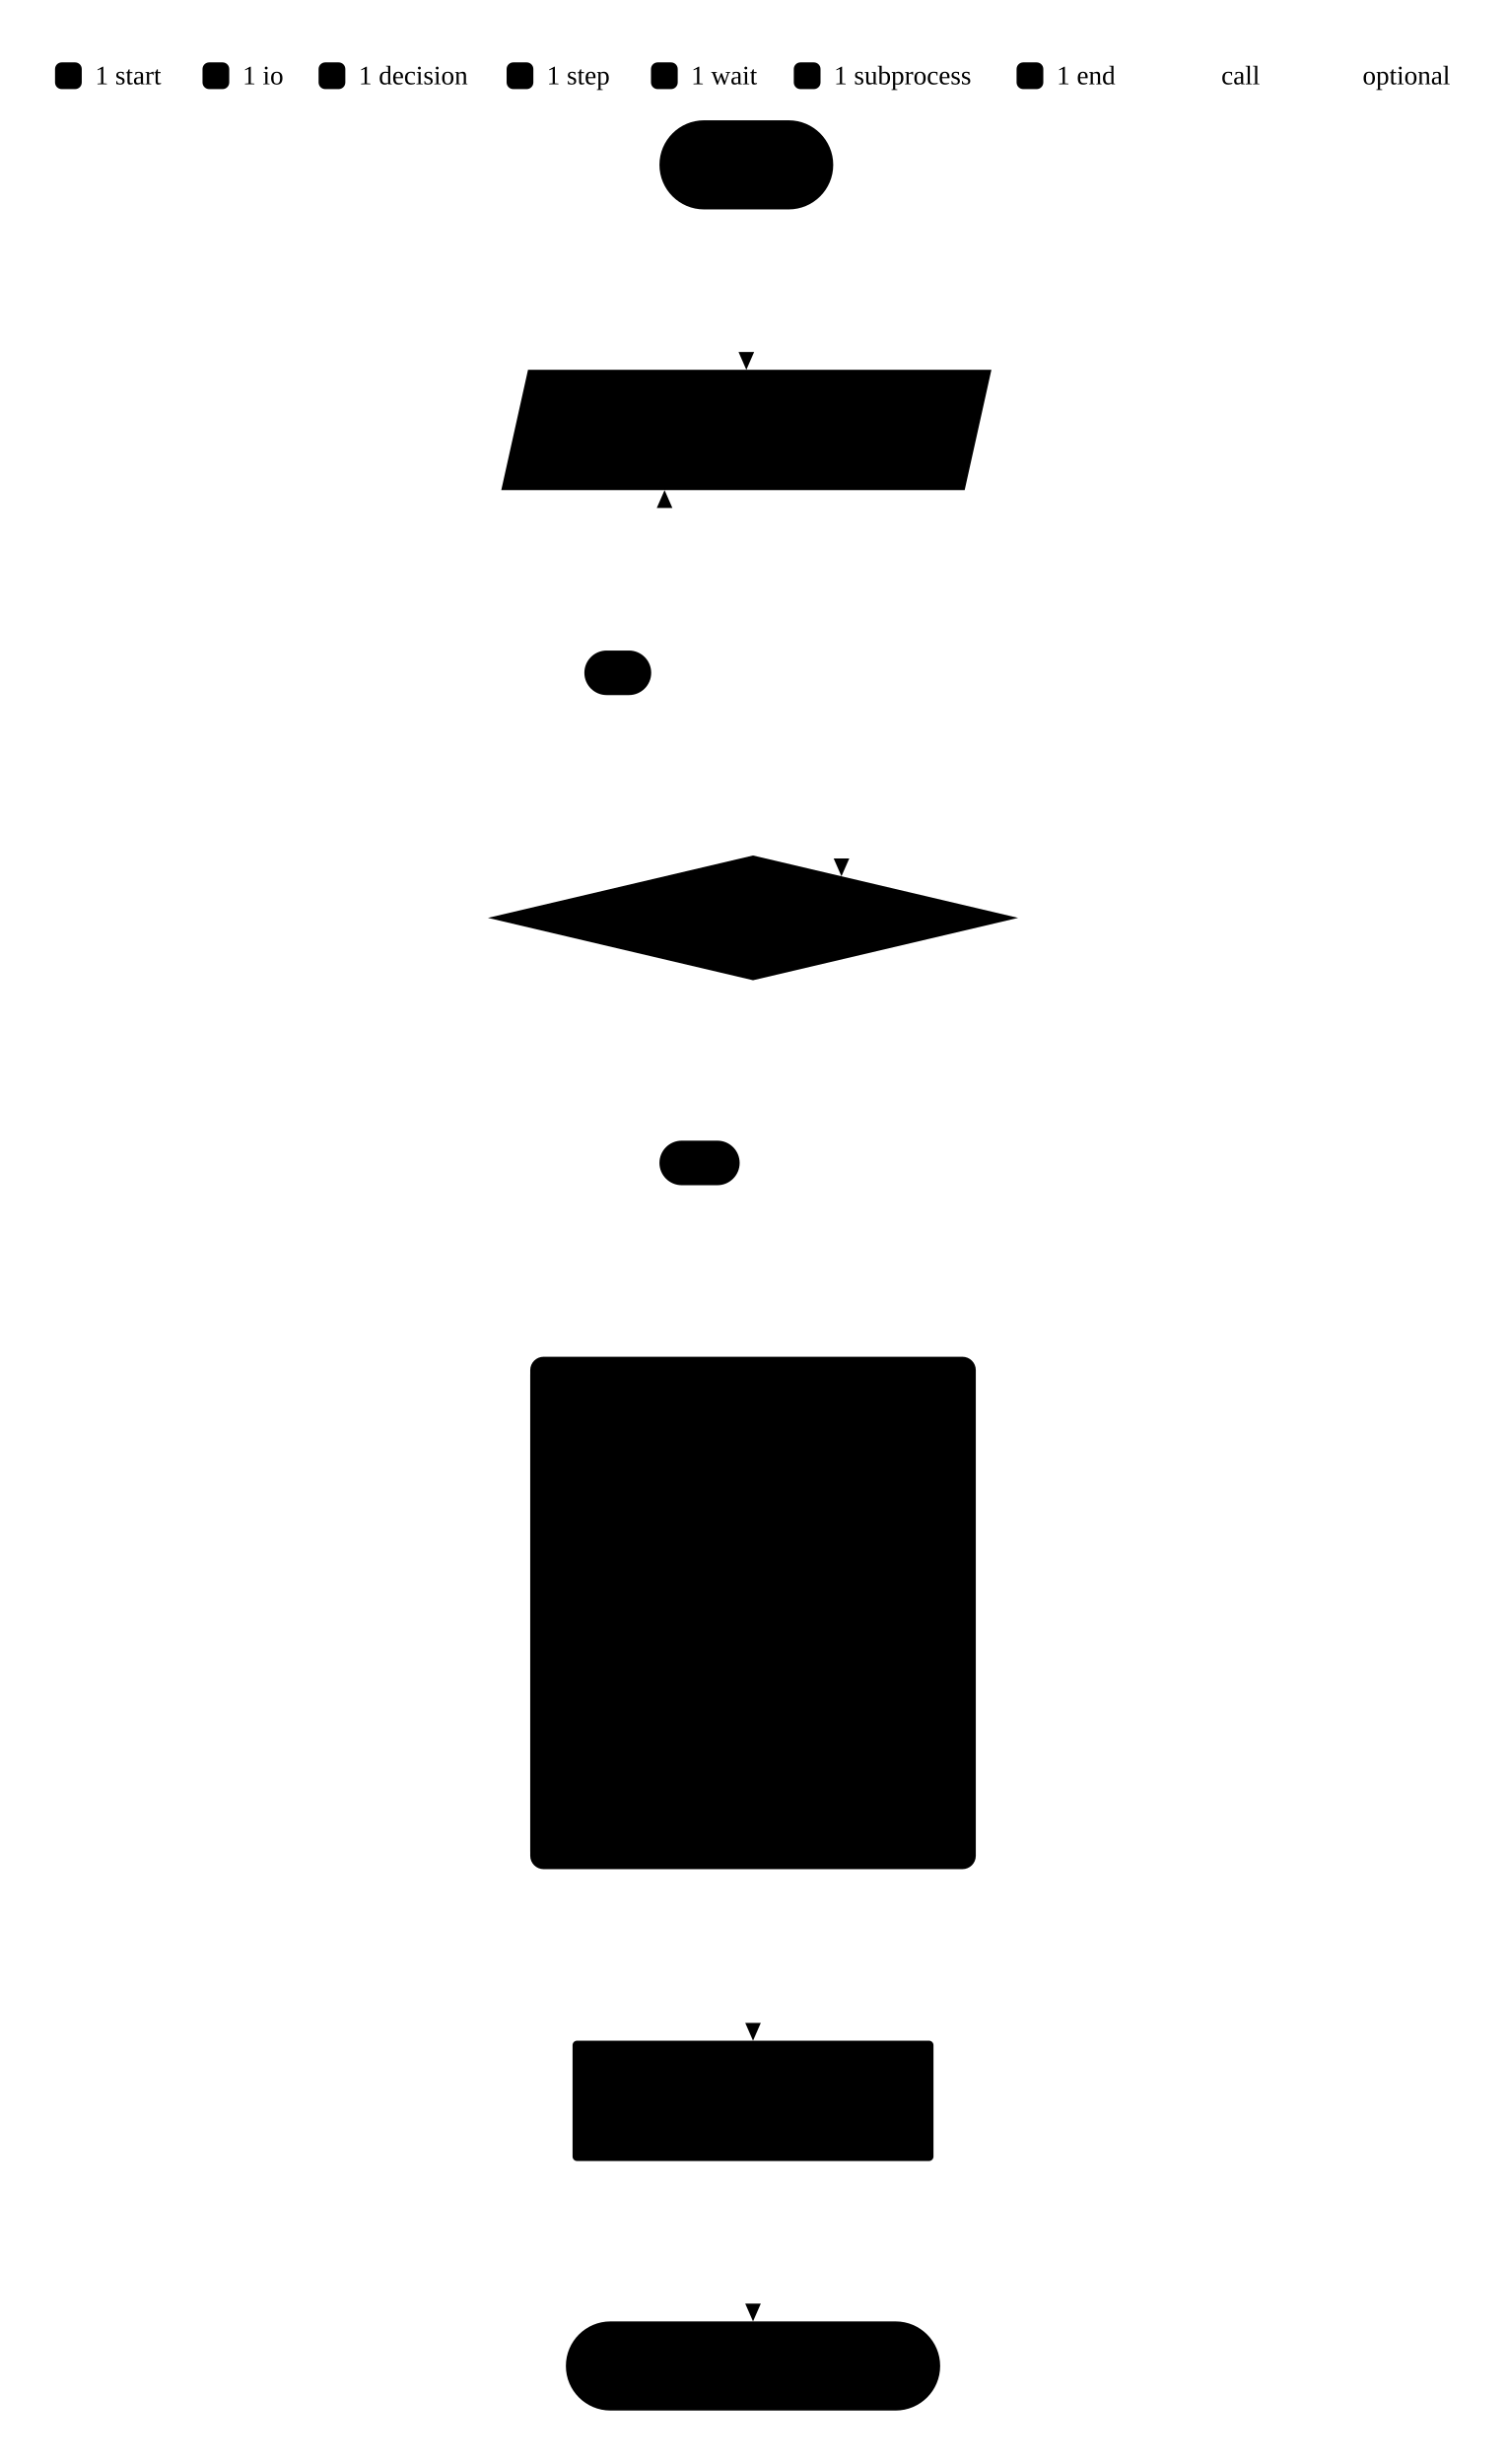
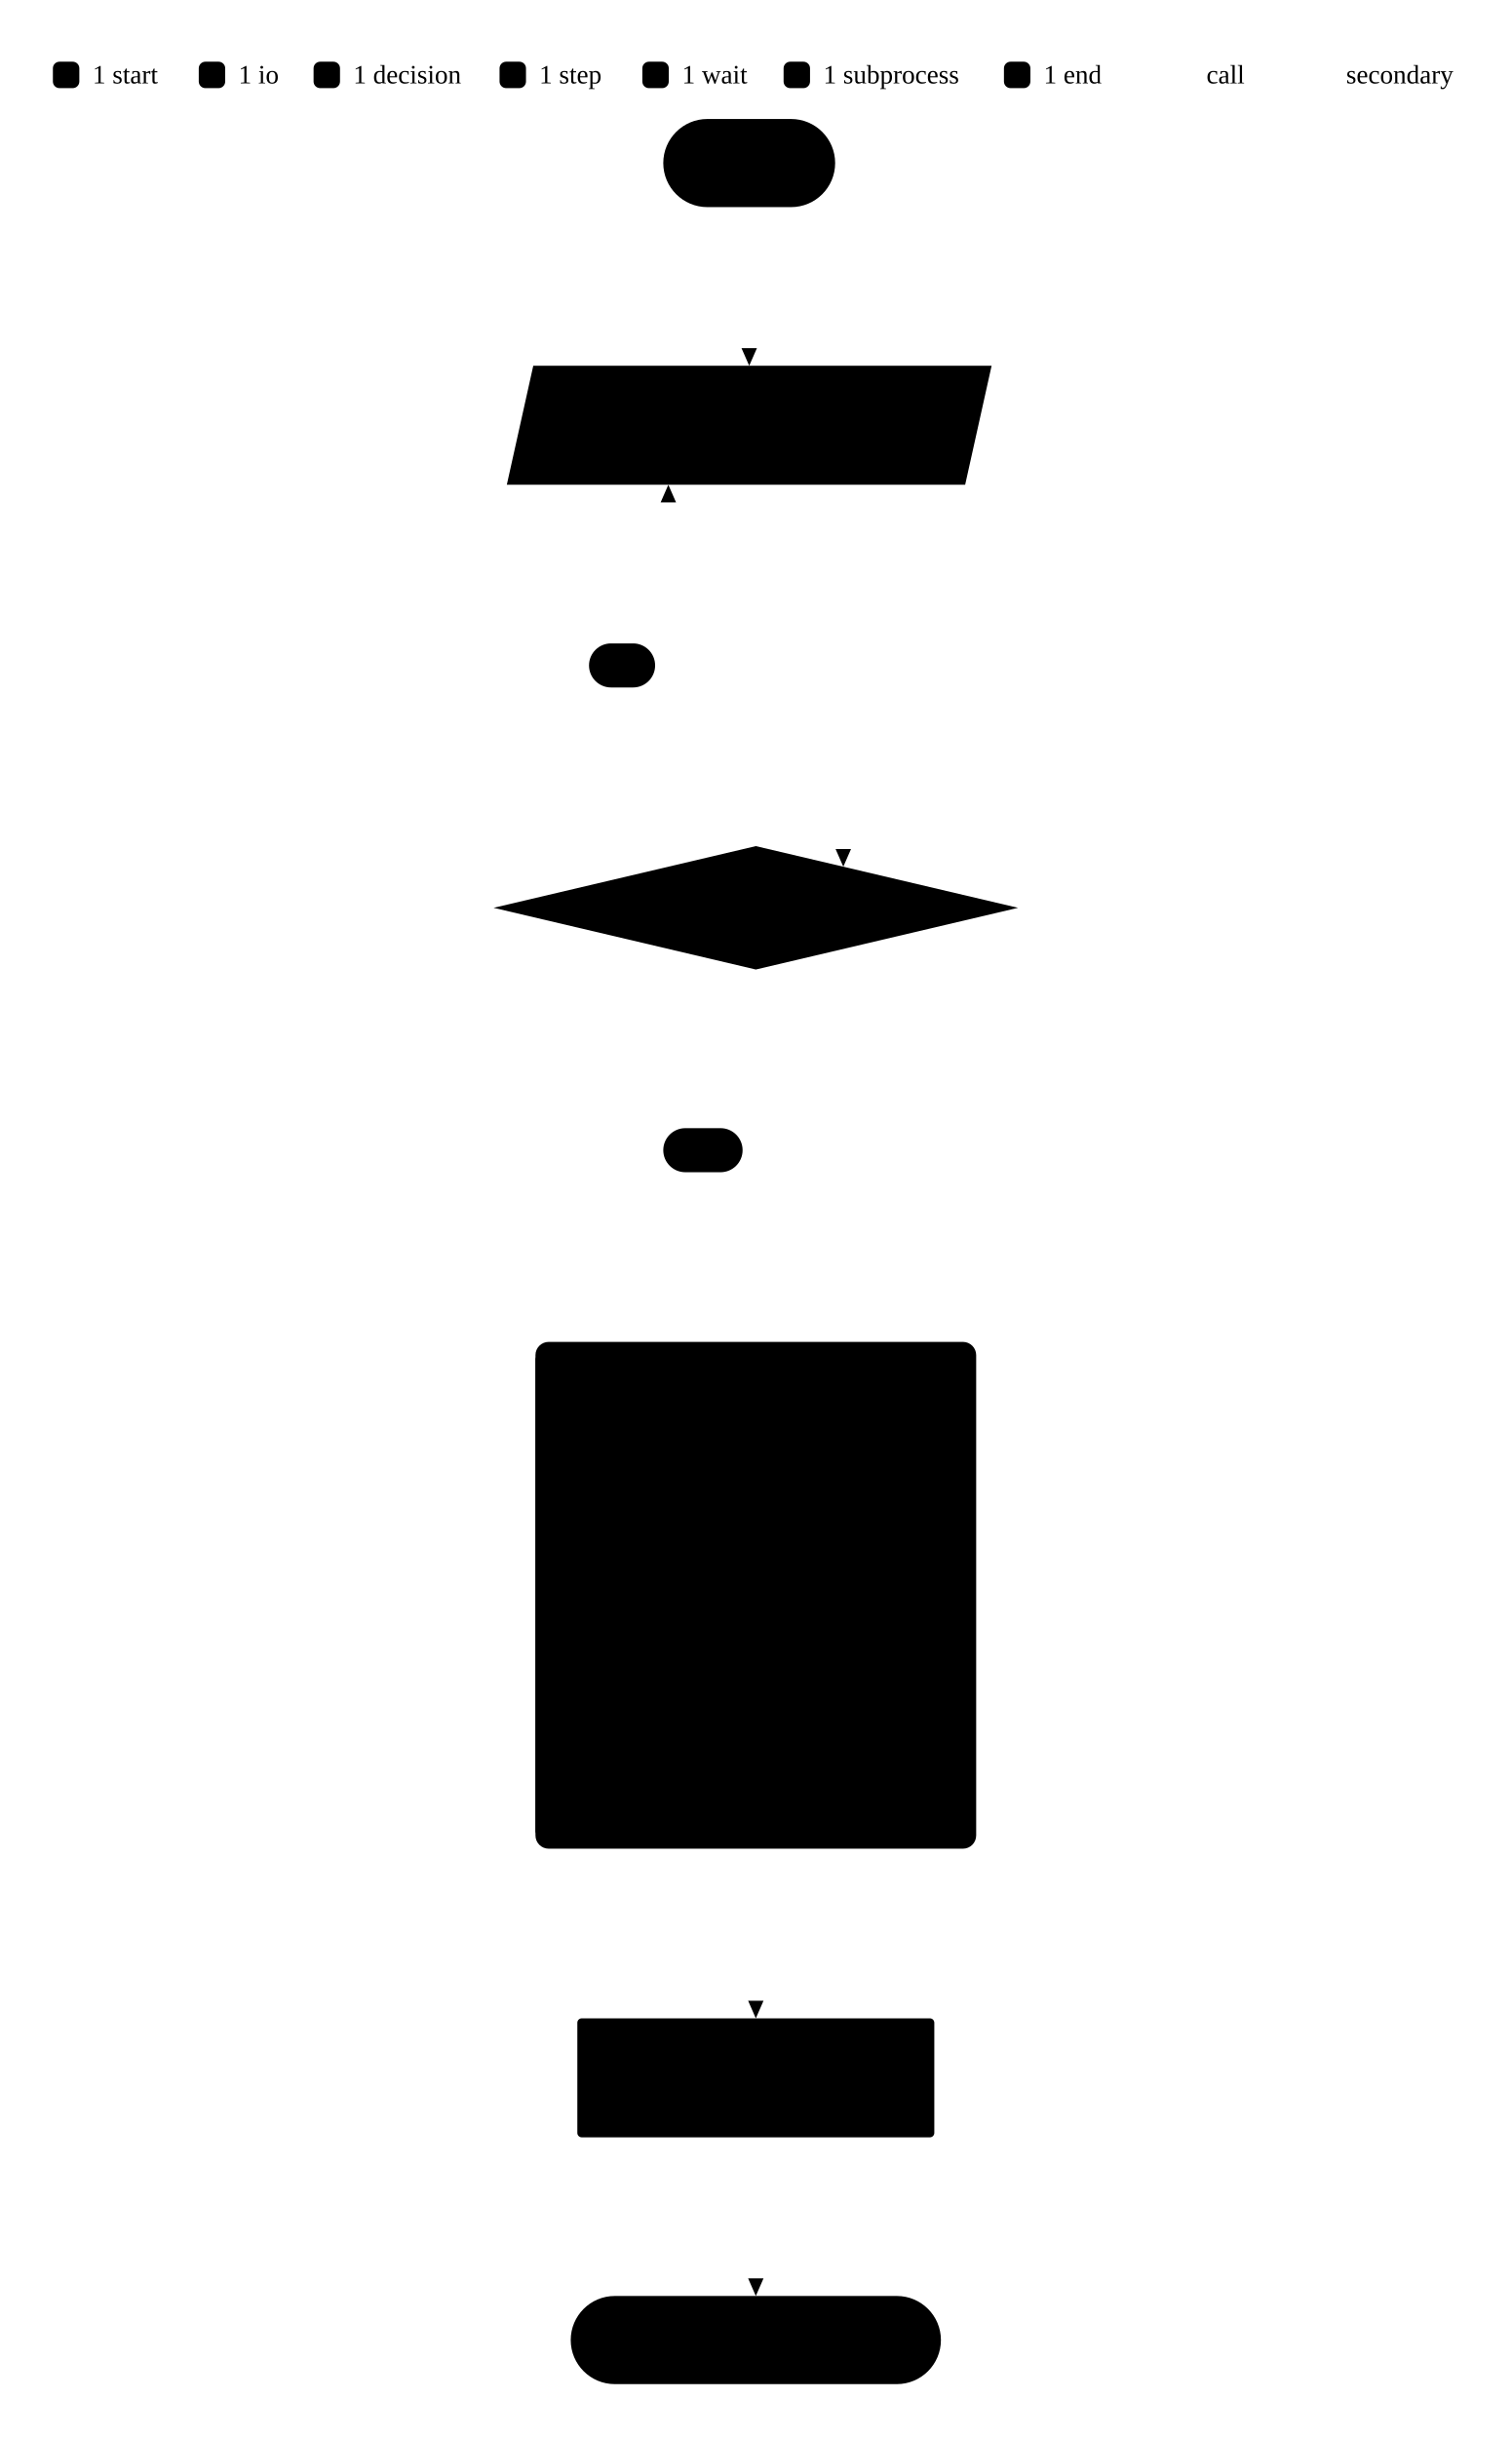
- <svg xmlns="http://www.w3.org/2000/svg" class="pa-diagram pa-type-flow" viewBox="0 0 676 1106" role="graphics-document" aria-labelledby="d-title d-desc">
+ <svg xmlns="http://www.w3.org/2000/svg" class="pa-diagram pa-type-flow" viewBox="0 0 686 1106" role="graphics-document" aria-labelledby="d-title d-desc">
  <defs>
    <marker id="d-arrow" viewBox="0 0 8 8" refX="8" refY="4" markerWidth="8" markerHeight="8" markerUnits="userSpaceOnUse" orient="auto-start-reverse">
      <path class="pa-arrow-fill" d="M0 0.5L8 4L0 7.5Z" />
    </marker>
    <marker id="d-arrow-open" viewBox="0 0 8 8" refX="7.4" refY="4" markerWidth="8" markerHeight="8" markerUnits="userSpaceOnUse" orient="auto-start-reverse">
      <path class="pa-arrow-open" d="M0.8 0.8L7.4 4L0.8 7.2" />
    </marker>
  </defs>
  <g class="pa-group" data-id="email" data-depth="0" data-lane="0">
-     <rect class="pa-group-box" x="238" y="609" width="200" height="230" rx="6" />
-     <rect class="pa-lane" x="238" y="615" width="4" height="218" rx="2" />
+     <rect class="pa-group-box" x="243" y="609" width="200" height="230" rx="6" />
+     <rect class="pa-lane" x="243" y="615" width="4" height="218" rx="2" />
    <text class="pa-group-label" text-anchor="start">
-       <tspan x="250" y="632.85">Email</tspan>
+       <tspan x="255" y="632.85">Email</tspan>
    </text>
  </g>
  <g class="pa-edge pa-edge-solid" data-id="edge-0" data-from="begin" data-to="ask" data-family="bare">
-     <path class="pa-wire" d="M335 94L335 166" fill="none" marker-end="url(#d-arrow)" />
+     <path class="pa-wire" d="M340 94L340 166" fill="none" marker-end="url(#d-arrow)" />
  </g>
  <g class="pa-edge pa-edge-solid" data-id="edge-1" data-from="ask" data-to="known" data-family="service">
-     <path class="pa-wire" d="M371.7 220L371.7 333Q371.7 336 374.7 336L374.7 336Q377.7 336 377.7 339L377.7 393.34" fill="none" marker-end="url(#d-arrow)" />
+     <path class="pa-wire" d="M376.7 220L376.7 333Q376.7 336 379.7 336L379.7 336Q382.7 336 382.7 339L382.7 393.34" fill="none" marker-end="url(#d-arrow)" />
  </g>
  <g class="pa-edge pa-edge-solid" data-id="edge-2" data-from="known" data-to="send" data-family="decision">
-     <path class="pa-wire" d="M338 440L338 649" fill="none" marker-end="url(#d-arrow)" />
+     <path class="pa-wire" d="M343 440L343 649" fill="none" marker-end="url(#d-arrow)" />
  </g>
  <g class="pa-edge pa-edge-dashed" data-id="edge-3" data-from="known" data-to="ask" data-family="decision">
-     <path class="pa-wire" d="M298.3 393.34L298.3 220" fill="none" marker-end="url(#d-arrow)" />
+     <path class="pa-wire" d="M303.3 393.34L303.3 220" fill="none" marker-end="url(#d-arrow)" />
  </g>
  <g class="pa-edge pa-edge-solid" data-id="edge-4" data-from="send" data-to="wait" data-family="service">
-     <path class="pa-wire" d="M338 689L338 761" fill="none" marker-end="url(#d-arrow)" />
+     <path class="pa-wire" d="M343 689L343 761" fill="none" marker-end="url(#d-arrow)" />
  </g>
  <g class="pa-edge pa-edge-solid" data-id="edge-5" data-from="wait" data-to="check" data-family="service">
-     <path class="pa-wire" d="M338 815L338 916" fill="none" marker-end="url(#d-arrow)" />
+     <path class="pa-wire" d="M343 815L343 916" fill="none" marker-end="url(#d-arrow)" />
  </g>
  <g class="pa-edge pa-edge-solid" data-id="edge-6" data-from="check" data-to="done" data-family="service">
-     <path class="pa-wire" d="M338 970L338 1042" fill="none" marker-end="url(#d-arrow)" />
+     <path class="pa-wire" d="M343 970L343 1042" fill="none" marker-end="url(#d-arrow)" />
  </g>
  <g class="pa-node pa-kind-start pa-family-bare pa-tone-neutral" data-id="begin" tabindex="0" role="graphics-symbol" aria-label="Start: start">
-     <path class="pa-shape pa-shape-stadium" d="M316 54L354 54A20 20 0 0 1 354 94L316 94A20 20 0 0 1 316 54Z" />
+     <path class="pa-shape pa-shape-stadium" d="M321 54L359 54A20 20 0 0 1 359 94L321 94A20 20 0 0 1 321 54Z" />
    <text class="pa-label" text-anchor="middle">
-       <tspan x="335" y="78.9">Start</tspan>
+       <tspan x="340" y="78.9">Start</tspan>
    </text>
  </g>
  <g class="pa-node pa-kind-io pa-family-service pa-tone-neutral" data-id="ask" tabindex="0" role="graphics-symbol" aria-label="Enter email address: io">
-     <path class="pa-shape pa-shape-parallelogram" d="M237 166L445 166L433 220L225 220Z" />
-     <rect class="pa-tile" x="251.13" y="179" width="28" height="28" rx="7" />
-     <g class="pa-icon pa-icon-lucide" transform="translate(256.13 184) scale(0.75)">
+     <path class="pa-shape pa-shape-parallelogram" d="M242 166L450 166L438 220L230 220Z" />
+     <rect class="pa-tile" x="256.13" y="179" width="28" height="28" rx="7" />
+     <g class="pa-icon pa-icon-lucide" transform="translate(261.13 184) scale(0.75)">
      <path d="m16 3 4 4-4 4" />
      <path d="M20 7H4" />
      <path d="m8 21-4-4 4-4" />
      <path d="M4 17h16" />
    </g>
    <text class="pa-type" text-anchor="middle">
-       <tspan x="354" y="186.4">IO</tspan>
+       <tspan x="359" y="186.4">IO</tspan>
    </text>
    <text class="pa-label" text-anchor="middle">
-       <tspan x="354" y="205.4">Enter email address</tspan>
+       <tspan x="359" y="205.4">Enter email address</tspan>
    </text>
  </g>
  <g class="pa-node pa-kind-decision pa-family-decision pa-tone-neutral" data-id="known" tabindex="0" role="graphics-symbol" aria-label="Account exists?: decision">
-     <path class="pa-shape pa-shape-diamond" d="M338 384L457 412L338 440L219 412Z" />
+     <path class="pa-shape pa-shape-diamond" d="M343 384L462 412L343 440L224 412Z" />
    <text class="pa-label" text-anchor="middle">
-       <tspan x="338" y="416.9">Account exists?</tspan>
+       <tspan x="343" y="416.9">Account exists?</tspan>
    </text>
  </g>
  <g class="pa-node pa-kind-step pa-family-service pa-tone-neutral" data-id="send" tabindex="0" role="graphics-symbol" aria-label="Send reset link: step">
-     <path class="pa-shape pa-shape-rect" d="M277 649L399 649A2 2 0 0 1 401 651L401 687A2 2 0 0 1 399 689L277 689A2 2 0 0 1 275 687L275 651A2 2 0 0 1 277 649Z" />
+     <path class="pa-shape pa-shape-rect" d="M282 649L404 649A2 2 0 0 1 406 651L406 687A2 2 0 0 1 404 689L282 689A2 2 0 0 1 280 687L280 651A2 2 0 0 1 282 649Z" />
    <text class="pa-label" text-anchor="middle">
-       <tspan x="338" y="673.9">Send reset link</tspan>
+       <tspan x="343" y="673.9">Send reset link</tspan>
    </text>
  </g>
  <g class="pa-node pa-kind-wait pa-family-service pa-tone-neutral" data-id="wait" tabindex="0" role="graphics-symbol" aria-label="Wait for click: wait">
-     <path class="pa-shape pa-shape-rounded-rect" d="M270 761L406 761A8 8 0 0 1 414 769L414 807A8 8 0 0 1 406 815L270 815A8 8 0 0 1 262 807L262 769A8 8 0 0 1 270 761Z" />
-     <rect class="pa-tile" x="276.36" y="774" width="28" height="28" rx="7" />
-     <g class="pa-icon pa-icon-lucide" transform="translate(281.36 779) scale(0.75)">
+     <path class="pa-shape pa-shape-rounded-rect" d="M275 761L411 761A8 8 0 0 1 419 769L419 807A8 8 0 0 1 411 815L275 815A8 8 0 0 1 267 807L267 769A8 8 0 0 1 275 761Z" />
+     <rect class="pa-tile" x="281.36" y="774" width="28" height="28" rx="7" />
+     <g class="pa-icon pa-icon-lucide" transform="translate(286.36 779) scale(0.75)">
      <circle cx="12" cy="12" r="10" />
      <path d="M12 6v6l4 2" />
    </g>
    <text class="pa-type" text-anchor="middle">
-       <tspan x="357" y="781.4">WAIT</tspan>
+       <tspan x="362" y="781.4">WAIT</tspan>
    </text>
    <text class="pa-label" text-anchor="middle">
-       <tspan x="357" y="800.4">Wait for click</tspan>
+       <tspan x="362" y="800.4">Wait for click</tspan>
    </text>
  </g>
  <g class="pa-node pa-kind-subprocess pa-family-service pa-tone-neutral" data-id="check" tabindex="0" role="graphics-symbol" aria-label="Verify token: subprocess">
-     <path class="pa-shape pa-shape-double-bar-rect" d="M259 916L417 916A2 2 0 0 1 419 918L419 968A2 2 0 0 1 417 970L259 970A2 2 0 0 1 257 968L257 918A2 2 0 0 1 259 916Z" />
-     <path class="pa-decor" d="M265 916L265 970" />
-     <path class="pa-decor" d="M411 916L411 970" />
-     <rect class="pa-tile" x="279.67" y="929" width="28" height="28" rx="7" />
-     <g class="pa-icon pa-icon-lucide" transform="translate(284.67 934) scale(0.75)">
+     <path class="pa-shape pa-shape-double-bar-rect" d="M264 916L422 916A2 2 0 0 1 424 918L424 968A2 2 0 0 1 422 970L264 970A2 2 0 0 1 262 968L262 918A2 2 0 0 1 264 916Z" />
+     <path class="pa-decor" d="M270 916L270 970" />
+     <path class="pa-decor" d="M416 916L416 970" />
+     <rect class="pa-tile" x="284.67" y="929" width="28" height="28" rx="7" />
+     <g class="pa-icon pa-icon-lucide" transform="translate(289.67 934) scale(0.75)">
      <rect width="8" height="8" x="3" y="3" rx="2" />
      <path d="M7 11v4a2 2 0 0 0 2 2h4" />
      <rect width="8" height="8" x="13" y="13" rx="2" />
    </g>
    <text class="pa-type" text-anchor="middle">
-       <tspan x="357" y="936.4">SUBPROCESS</tspan>
+       <tspan x="362" y="936.4">SUBPROCESS</tspan>
    </text>
    <text class="pa-label" text-anchor="middle">
-       <tspan x="357" y="955.4">Verify token</tspan>
+       <tspan x="362" y="955.4">Verify token</tspan>
    </text>
  </g>
  <g class="pa-node pa-kind-end pa-family-bare pa-tone-neutral" data-id="done" tabindex="0" role="graphics-symbol" aria-label="Password changed: end">
-     <path class="pa-shape pa-shape-stadium" d="M274 1042L402 1042A20 20 0 0 1 402 1082L274 1082A20 20 0 0 1 274 1042Z" />
+     <path class="pa-shape pa-shape-stadium" d="M279 1042L407 1042A20 20 0 0 1 407 1082L279 1082A20 20 0 0 1 279 1042Z" />
    <text class="pa-label" text-anchor="middle">
-       <tspan x="338" y="1066.9">Password changed</tspan>
+       <tspan x="343" y="1066.9">Password changed</tspan>
    </text>
  </g>
  <g class="pa-edge-label" data-edge="edge-2">
-     <rect class="pa-edge-plate" x="296" y="512" width="36" height="20" rx="10" />
+     <rect class="pa-edge-plate" x="301" y="512" width="36" height="20" rx="10" />
    <text class="pa-edge-text" text-anchor="middle">
-       <tspan x="314" y="526.2">yes</tspan>
+       <tspan x="319" y="526.2">yes</tspan>
    </text>
  </g>
  <g class="pa-edge-label" data-edge="edge-3">
-     <rect class="pa-edge-plate" x="262.3" y="292" width="30" height="20" rx="10" />
+     <rect class="pa-edge-plate" x="267.3" y="292" width="30" height="20" rx="10" />
    <text class="pa-edge-text" text-anchor="middle">
-       <tspan x="277.3" y="306.2">no</tspan>
+       <tspan x="282.3" y="306.2">no</tspan>
    </text>
  </g>
  <g class="pa-legend" aria-hidden="true">
-     <rect class="pa-swatch pa-family-bare" x="24.7" y="28" width="12" height="12" rx="3" />
+     <rect class="pa-swatch pa-family-bare" x="24" y="28" width="12" height="12" rx="3" />
    <text class="pa-legend-text" text-anchor="start">
-       <tspan x="42.7" y="37.85">1 start</tspan>
+       <tspan x="42" y="37.85">1 start</tspan>
    </text>
-     <rect class="pa-swatch pa-family-service" x="90.9" y="28" width="12" height="12" rx="3" />
+     <rect class="pa-swatch pa-family-service" x="90.2" y="28" width="12" height="12" rx="3" />
    <text class="pa-legend-text" text-anchor="start">
-       <tspan x="108.9" y="37.85">1 io</tspan>
+       <tspan x="108.2" y="37.85">1 io</tspan>
    </text>
-     <rect class="pa-swatch pa-family-decision" x="143" y="28" width="12" height="12" rx="3" />
+     <rect class="pa-swatch pa-family-decision" x="142.3" y="28" width="12" height="12" rx="3" />
    <text class="pa-legend-text" text-anchor="start">
-       <tspan x="161" y="37.85">1 decision</tspan>
+       <tspan x="160.3" y="37.85">1 decision</tspan>
    </text>
-     <rect class="pa-swatch pa-family-service" x="227.4" y="28" width="12" height="12" rx="3" />
+     <rect class="pa-swatch pa-family-service" x="226.7" y="28" width="12" height="12" rx="3" />
    <text class="pa-legend-text" text-anchor="start">
-       <tspan x="245.4" y="37.85">1 step</tspan>
+       <tspan x="244.7" y="37.85">1 step</tspan>
    </text>
-     <rect class="pa-swatch pa-family-service" x="292.2" y="28" width="12" height="12" rx="3" />
+     <rect class="pa-swatch pa-family-service" x="291.5" y="28" width="12" height="12" rx="3" />
    <text class="pa-legend-text" text-anchor="start">
-       <tspan x="310.2" y="37.85">1 wait</tspan>
+       <tspan x="309.5" y="37.85">1 wait</tspan>
    </text>
-     <rect class="pa-swatch pa-family-service" x="356.3" y="28" width="12" height="12" rx="3" />
+     <rect class="pa-swatch pa-family-service" x="355.6" y="28" width="12" height="12" rx="3" />
    <text class="pa-legend-text" text-anchor="start">
-       <tspan x="374.3" y="37.85">1 subprocess</tspan>
+       <tspan x="373.6" y="37.85">1 subprocess</tspan>
    </text>
-     <rect class="pa-swatch pa-family-bare" x="456.3" y="28" width="12" height="12" rx="3" />
+     <rect class="pa-swatch pa-family-bare" x="455.6" y="28" width="12" height="12" rx="3" />
    <text class="pa-legend-text" text-anchor="start">
-       <tspan x="474.3" y="37.85">1 end</tspan>
+       <tspan x="473.6" y="37.85">1 end</tspan>
    </text>
    <g class="pa-legend-sample pa-edge-solid">
-       <path class="pa-wire" d="M518.2 34L542.2 34" />
+       <path class="pa-wire" d="M517.5 34L541.5 34" />
    </g>
    <text class="pa-legend-text" text-anchor="start">
-       <tspan x="548.2" y="37.85">call</tspan>
+       <tspan x="547.5" y="37.85">call</tspan>
    </text>
    <g class="pa-legend-sample pa-edge-dashed">
-       <path class="pa-wire" d="M581.6 34L605.6 34" />
+       <path class="pa-wire" d="M580.9 34L604.9 34" />
    </g>
    <text class="pa-legend-text" text-anchor="start">
-       <tspan x="611.6" y="37.85">optional</tspan>
+       <tspan x="610.9" y="37.85">secondary</tspan>
    </text>
  </g>
</svg>
